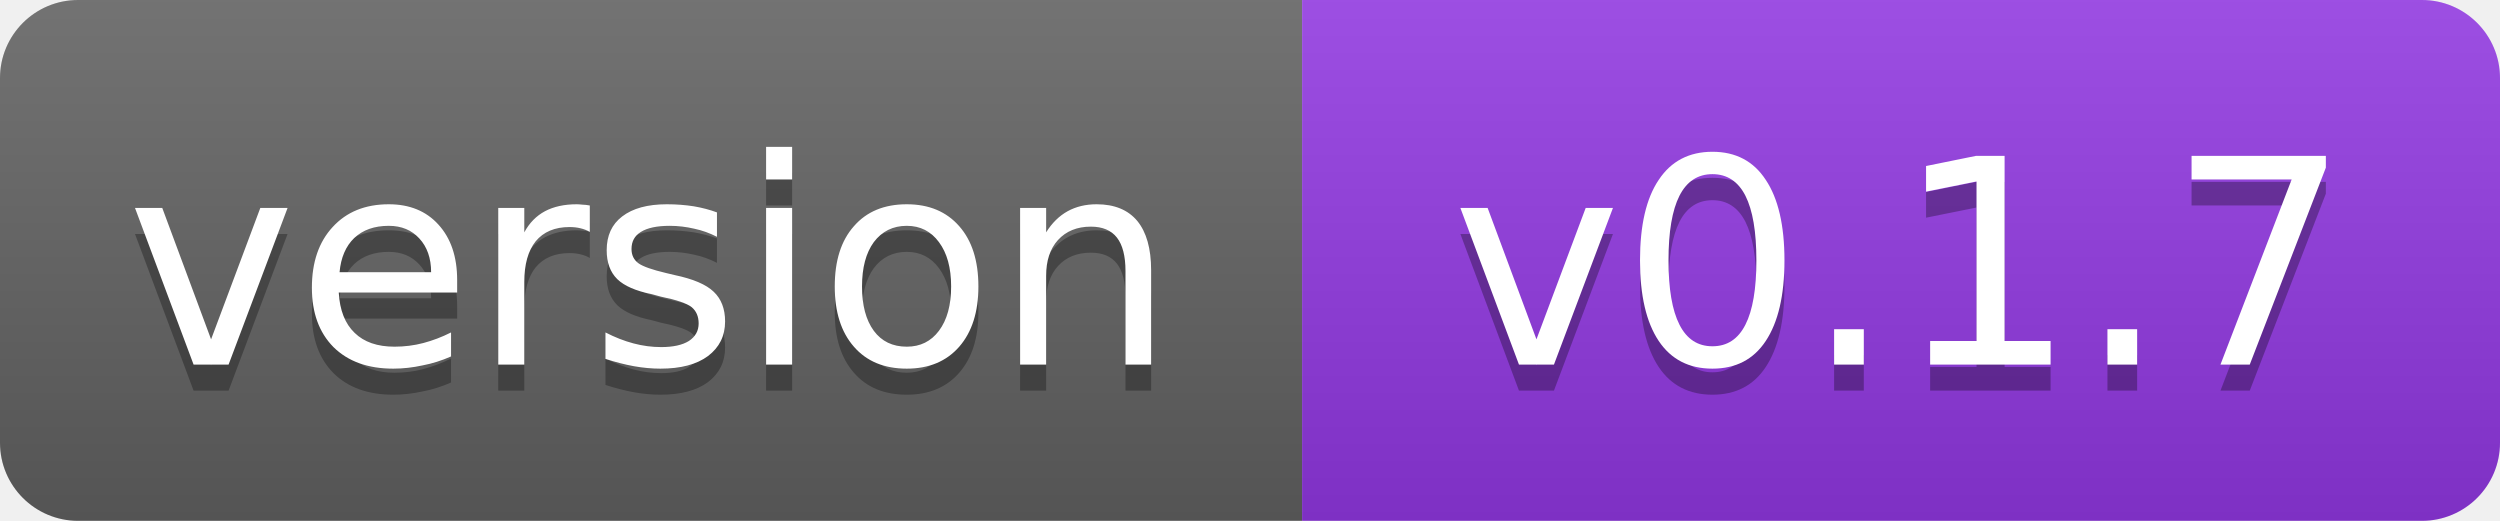
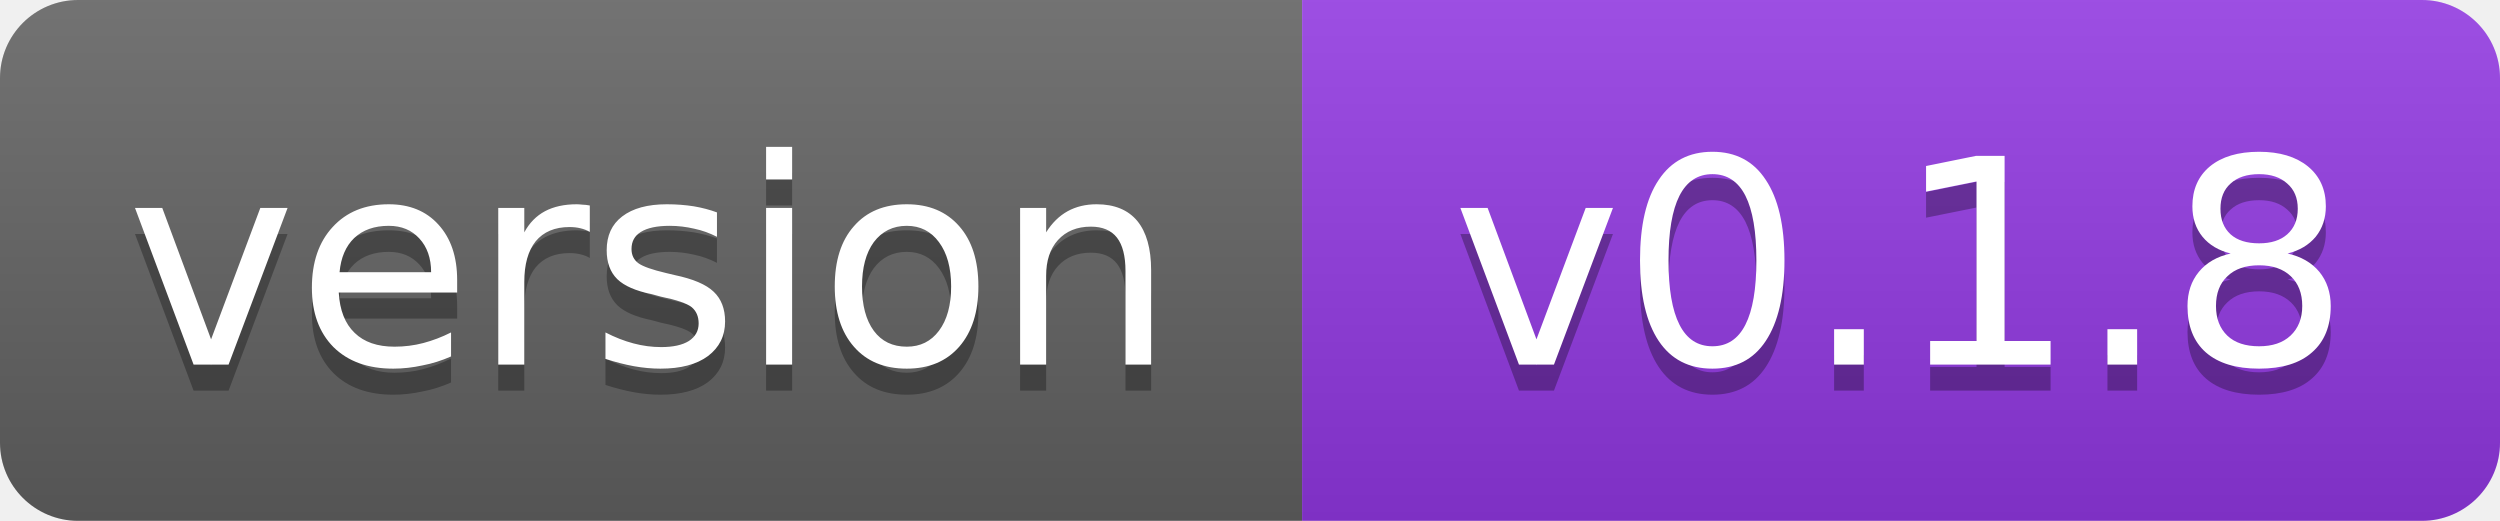
- <svg xmlns="http://www.w3.org/2000/svg" width="96" height="20" role="img" aria-label="version: v0.1.7">
+ <svg xmlns="http://www.w3.org/2000/svg" width="96" height="20" role="img" aria-label="version: v0.1.8">
  <linearGradient id="version-g" x2="0" y2="100%">
    <stop offset="0" stop-color="#fff" stop-opacity=".12" />
    <stop offset="1" stop-opacity=".12" />
  </linearGradient>
  <clipPath id="version-c">
    <rect width="96" height="20" rx="3" fill="#fff" />
  </clipPath>
  <g clip-path="url(#version-c)">
    <rect width="50" height="20" fill="#606060" />
    <rect x="50" width="46" height="20" fill="#8f37df" />
    <rect width="96" height="20" fill="url(#version-g)" />
  </g>
  <g fill="#fff" text-anchor="middle" font-family="DejaVu Sans,Verdana,Geneva,sans-serif" font-size="11">
    <text x="25" y="15" fill="#010101" fill-opacity=".3">version</text>
    <text x="25" y="14">version</text>
-     <text x="73" y="15" fill="#010101" fill-opacity=".3">v0.1.7</text>
-     <text x="73" y="14">v0.1.7</text>
+     <text x="73" y="15" fill="#010101" fill-opacity=".3">v0.1.8</text>
+     <text x="73" y="14">v0.1.8</text>
  </g>
</svg>
